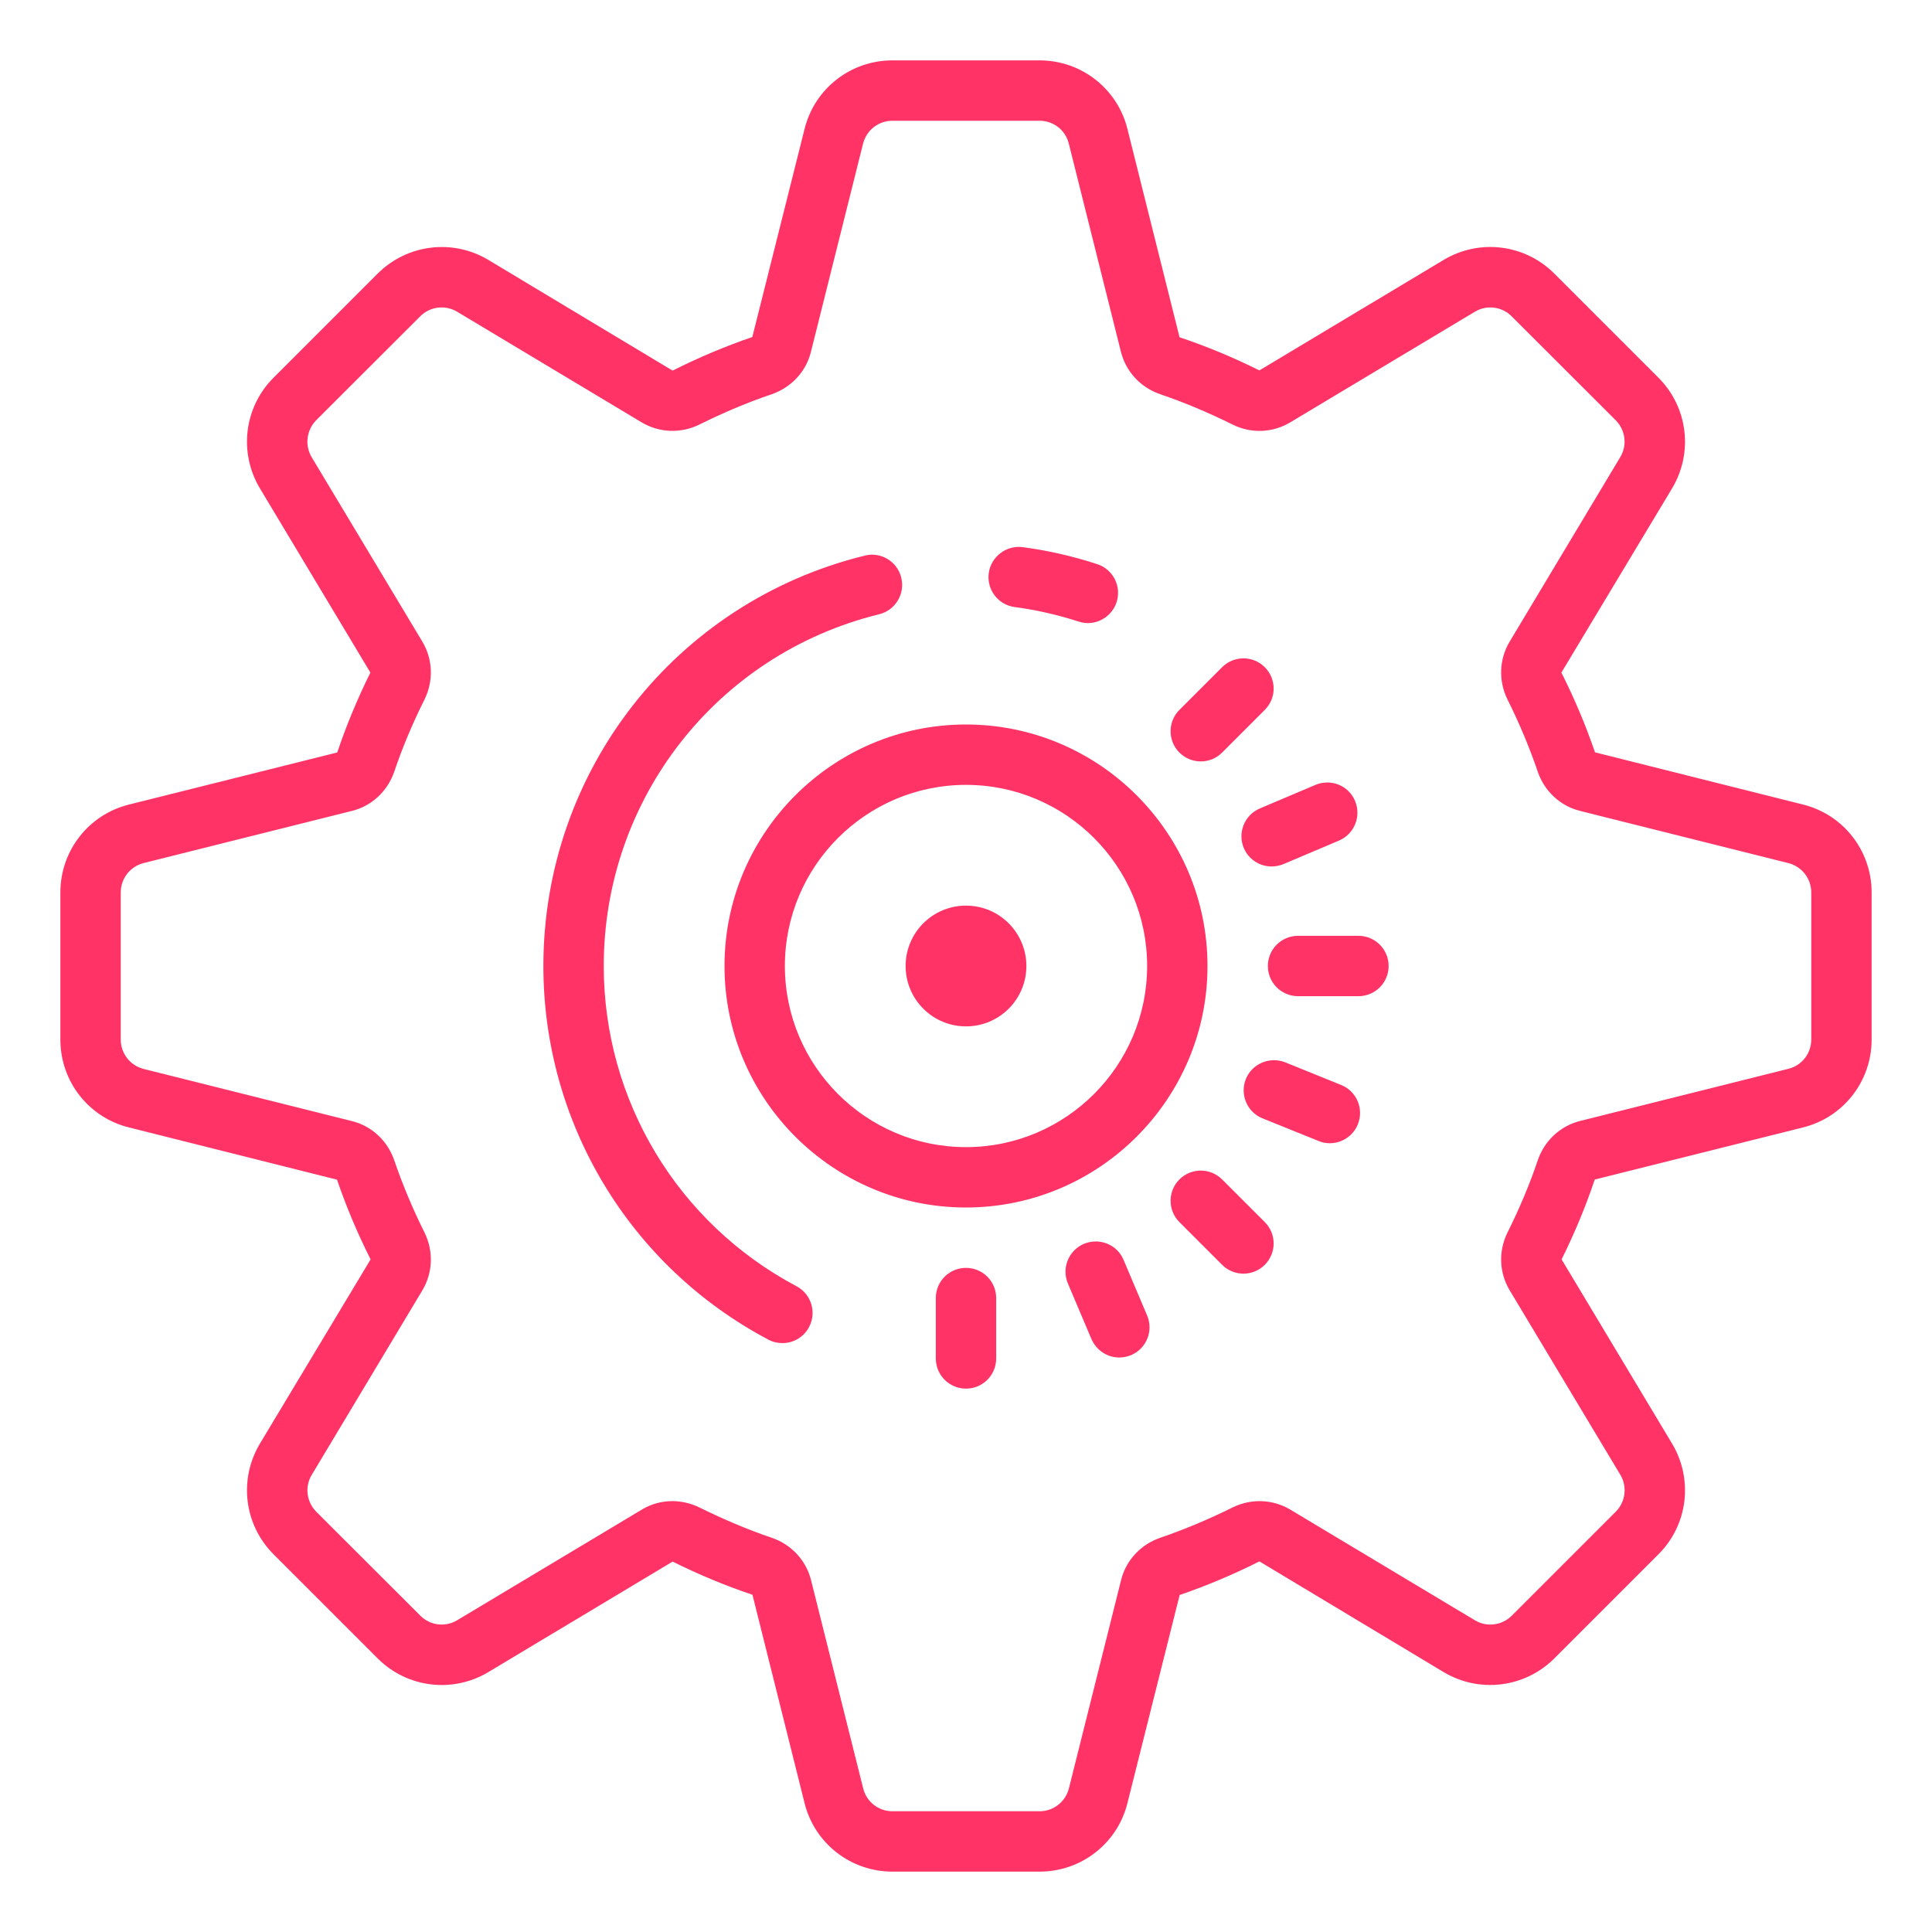
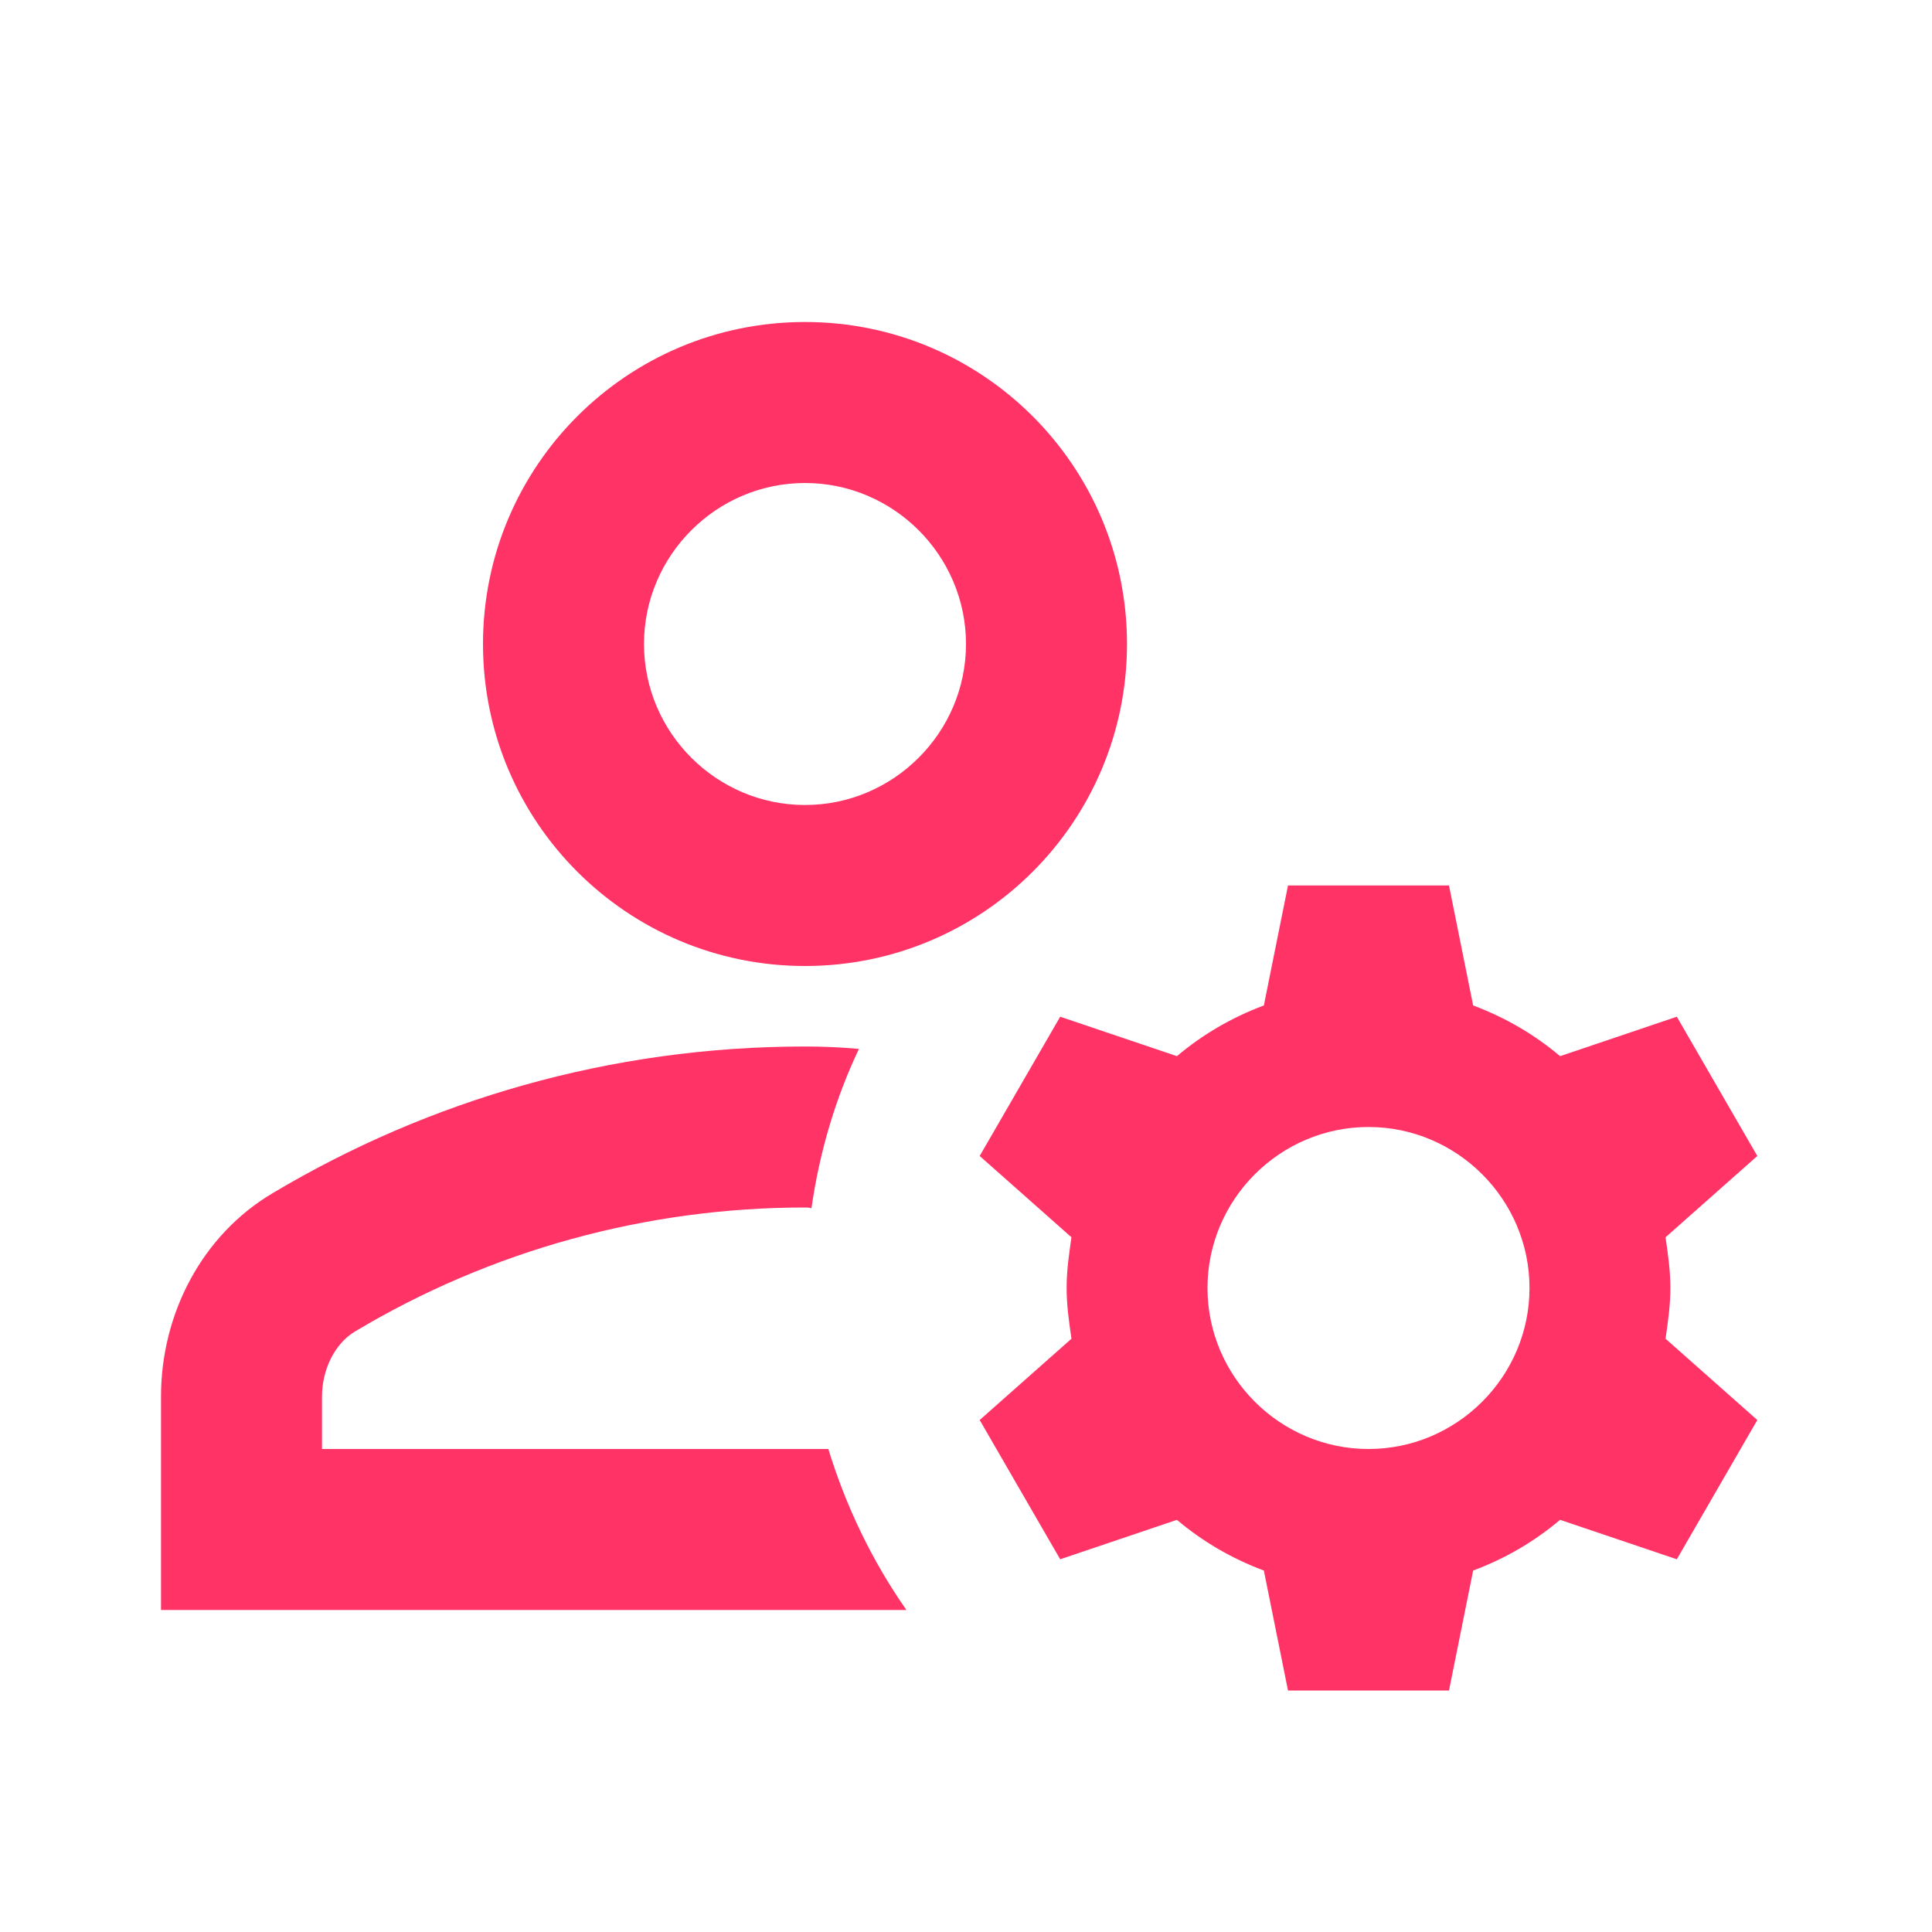
- <svg xmlns="http://www.w3.org/2000/svg" fill="#ff3366" viewBox="0 0 64 64" width="512px" height="512px">
-   <path d="M 29.562 2 C 28.18 2 26.984 2.934 26.652 4.273 L 24.922 11.164 C 24.043 11.465 23.156 11.836 22.281 12.277 L 16.176 8.609 C 14.992 7.902 13.488 8.09 12.512 9.062 L 9.062 12.512 C 8.086 13.484 7.902 14.992 8.609 16.176 L 12.27 22.281 C 11.84 23.148 11.469 24.039 11.172 24.926 L 4.273 26.652 C 2.934 26.984 2 28.184 2 29.562 L 2 34.438 C 2 35.82 2.934 37.016 4.273 37.348 L 11.164 39.078 C 11.465 39.961 11.84 40.852 12.277 41.719 L 8.609 47.824 C 7.902 49.008 8.086 50.512 9.062 51.488 L 12.512 54.938 C 13.488 55.914 14.992 56.098 16.176 55.391 L 22.281 51.73 C 23.156 52.164 24.047 52.535 24.926 52.828 L 26.652 59.73 C 26.984 61.066 28.184 62 29.562 62 L 34.438 62 C 35.82 62 37.016 61.066 37.348 59.73 L 39.078 52.836 C 39.957 52.535 40.844 52.164 41.719 51.723 L 47.824 55.391 C 49.008 56.098 50.512 55.91 51.488 54.938 L 54.938 51.488 C 55.914 50.516 56.098 49.008 55.391 47.824 L 51.73 41.719 C 52.16 40.852 52.531 39.961 52.828 39.074 L 59.727 37.348 C 61.066 37.016 62 35.816 62 34.438 L 62 29.562 C 62 28.184 61.066 26.984 59.73 26.652 L 52.836 24.922 C 52.535 24.039 52.16 23.148 51.723 22.281 L 55.391 16.176 C 56.098 14.992 55.914 13.488 54.938 12.512 L 51.488 9.062 C 50.512 8.086 49.008 7.902 47.824 8.609 L 41.719 12.27 C 40.844 11.836 39.953 11.465 39.074 11.172 L 37.348 4.273 C 37.016 2.934 35.816 2 34.438 2 Z M 29.562 4 L 34.438 4 C 34.898 4 35.297 4.312 35.406 4.758 L 37.133 11.656 C 37.297 12.309 37.781 12.836 38.434 13.059 C 39.227 13.328 40.031 13.668 40.828 14.062 C 41.445 14.371 42.16 14.34 42.746 13.988 L 48.855 10.328 C 49.25 10.09 49.75 10.152 50.074 10.477 L 53.523 13.922 C 53.848 14.25 53.91 14.754 53.672 15.145 L 50.012 21.25 C 49.66 21.836 49.633 22.555 49.938 23.172 C 50.332 23.961 50.668 24.766 50.941 25.566 C 51.164 26.215 51.691 26.703 52.344 26.863 L 59.238 28.59 C 59.688 28.703 60 29.102 60 29.562 L 60 34.438 C 60 34.898 59.688 35.297 59.242 35.406 L 52.344 37.133 C 51.691 37.297 51.164 37.781 50.941 38.434 C 50.672 39.234 50.332 40.039 49.938 40.828 C 49.633 41.445 49.66 42.16 50.012 42.746 L 53.676 48.855 C 53.91 49.246 53.848 49.75 53.527 50.074 L 50.078 53.523 C 49.75 53.848 49.246 53.91 48.855 53.672 L 42.75 50.012 C 42.164 49.66 41.445 49.633 40.828 49.938 C 40.035 50.332 39.23 50.668 38.434 50.941 C 37.785 51.164 37.297 51.691 37.137 52.344 L 35.41 59.238 C 35.297 59.688 34.898 60 34.438 60 L 29.562 60 C 29.102 60 28.703 59.688 28.594 59.242 L 26.867 52.344 C 26.703 51.691 26.219 51.164 25.566 50.941 C 24.773 50.672 23.969 50.332 23.172 49.938 C 22.887 49.797 22.578 49.727 22.273 49.727 C 21.918 49.727 21.566 49.82 21.254 50.012 L 15.145 53.672 C 14.754 53.91 14.25 53.848 13.926 53.523 L 10.477 50.078 C 10.152 49.75 10.09 49.246 10.328 48.855 L 13.988 42.75 C 14.34 42.164 14.367 41.445 14.062 40.828 C 13.668 40.039 13.332 39.234 13.059 38.434 C 12.836 37.785 12.309 37.297 11.656 37.137 L 4.758 35.41 C 4.312 35.297 4 34.898 4 34.438 L 4 29.562 C 4 29.102 4.312 28.703 4.758 28.59 L 11.656 26.863 C 12.309 26.703 12.836 26.215 13.059 25.566 C 13.328 24.766 13.668 23.961 14.062 23.172 C 14.367 22.555 14.34 21.836 13.988 21.25 L 10.324 15.145 C 10.09 14.754 10.152 14.25 10.473 13.922 L 13.922 10.477 C 14.246 10.152 14.75 10.09 15.145 10.328 L 21.25 13.988 C 21.836 14.34 22.555 14.367 23.172 14.062 C 23.965 13.668 24.77 13.328 25.566 13.059 C 26.215 12.832 26.703 12.309 26.863 11.656 L 28.59 4.758 C 28.703 4.312 29.102 4 29.562 4 Z M 33.875 18.125 C 33.34 18.055 32.828 18.438 32.754 18.984 C 32.68 19.531 33.062 20.035 33.609 20.109 C 34.328 20.203 35.039 20.367 35.73 20.59 C 35.832 20.621 35.934 20.641 36.035 20.641 C 36.457 20.641 36.852 20.367 36.988 19.949 C 37.16 19.422 36.871 18.859 36.348 18.688 C 35.543 18.426 34.715 18.234 33.875 18.125 Z M 29.043 18.387 C 28.914 18.367 28.781 18.371 28.645 18.406 C 22.379 19.945 18 25.535 18 32 C 18 37.195 20.852 41.941 25.449 44.375 C 25.598 44.457 25.762 44.492 25.918 44.492 C 26.277 44.492 26.621 44.301 26.801 43.961 C 27.059 43.473 26.875 42.867 26.387 42.609 C 22.449 40.52 20 36.453 20 32 C 20 26.461 23.75 21.668 29.125 20.348 C 29.66 20.215 29.988 19.672 29.855 19.137 C 29.758 18.734 29.43 18.449 29.043 18.387 Z M 41.191 21.809 C 40.938 21.809 40.68 21.906 40.484 22.102 L 39.07 23.516 C 38.68 23.906 38.68 24.539 39.07 24.93 C 39.266 25.125 39.52 25.223 39.777 25.223 C 40.035 25.223 40.289 25.125 40.484 24.93 L 41.898 23.516 C 42.289 23.125 42.289 22.492 41.898 22.102 C 41.703 21.906 41.445 21.809 41.191 21.809 Z M 32 24 C 27.59 24 24 27.59 24 32 C 24 36.41 27.59 40 32 40 C 36.41 40 40 36.41 40 32 C 40 27.59 36.41 24 32 24 Z M 43.965 25.922 C 43.836 25.922 43.703 25.945 43.578 26 L 41.734 26.781 C 41.227 26.996 40.988 27.586 41.203 28.094 C 41.367 28.477 41.738 28.703 42.125 28.703 C 42.258 28.703 42.387 28.676 42.516 28.625 L 44.359 27.844 C 44.867 27.625 45.102 27.039 44.887 26.531 C 44.727 26.148 44.355 25.918 43.965 25.922 Z M 32 26 C 35.309 26 38 28.691 38 32 C 38 35.309 35.309 38 32 38 C 28.691 38 26 35.309 26 32 C 26 28.691 28.691 26 32 26 Z M 32 30 C 30.895 30 30 30.895 30 32 C 30 33.105 30.895 34 32 34 C 33.105 34 34 33.105 34 32 C 34 30.895 33.105 30 32 30 Z M 43 31 C 42.449 31 42 31.445 42 32 C 42 32.555 42.449 33 43 33 L 45 33 C 45.551 33 46 32.555 46 32 C 46 31.445 45.551 31 45 31 Z M 42.184 35.121 C 41.793 35.129 41.426 35.363 41.27 35.746 C 41.066 36.258 41.312 36.844 41.824 37.047 L 43.68 37.797 C 43.801 37.848 43.93 37.871 44.051 37.871 C 44.449 37.871 44.824 37.633 44.98 37.246 C 45.188 36.73 44.941 36.148 44.426 35.941 L 42.574 35.191 C 42.445 35.141 42.312 35.117 42.184 35.121 Z M 39.777 38.777 C 39.523 38.777 39.266 38.875 39.07 39.07 C 38.68 39.461 38.68 40.094 39.07 40.484 L 40.484 41.898 C 40.68 42.094 40.934 42.191 41.191 42.191 C 41.449 42.191 41.703 42.094 41.898 41.898 C 42.289 41.508 42.289 40.875 41.898 40.484 L 40.484 39.07 C 40.289 38.875 40.031 38.777 39.777 38.777 Z M 36.297 41.125 C 36.168 41.125 36.035 41.152 35.906 41.203 C 35.398 41.422 35.16 42.008 35.375 42.516 L 36.156 44.359 C 36.32 44.738 36.691 44.969 37.078 44.969 C 37.211 44.969 37.344 44.941 37.469 44.891 C 37.98 44.672 38.215 44.086 38 43.578 L 37.219 41.734 C 37.059 41.352 36.688 41.125 36.297 41.125 Z M 32 42 C 31.449 42 31 42.445 31 43 L 31 45 C 31 45.555 31.449 46 32 46 C 32.551 46 33 45.555 33 45 L 33 43 C 33 42.445 32.551 42 32 42 Z" />
+ <svg xmlns="http://www.w3.org/2000/svg" enable-background="new 0 0 24 24" height="24px" viewBox="0 0 24 24" width="24px" fill="#ff3366">
+   <g>
+     <path d="M0,0h24v24H0V0z" fill="none" />
+   </g>
+   <g>
+     <g>
+       <path d="M4,18v-0.65c0-0.34,0.16-0.66,0.41-0.81C6.1,15.53,8.03,15,10,15c0.03,0,0.05,0,0.08,0.01c0.1-0.7,0.3-1.37,0.59-1.98 C10.45,13.01,10.23,13,10,13c-2.42,0-4.68,0.67-6.61,1.82C2.51,15.34,2,16.32,2,17.35V20h9.26c-0.42-0.6-0.75-1.28-0.97-2H4z" />
+       <path d="M10,12c2.21,0,4-1.79,4-4s-1.79-4-4-4C7.79,4,6,5.79,6,8S7.79,12,10,12z M10,6c1.1,0,2,0.9,2,2s-0.9,2-2,2 c-1.1,0-2-0.9-2-2S8.9,6,10,6z" />
+       <path d="M20.75,16c0-0.22-0.03-0.42-0.06-0.63l1.14-1.01l-1-1.73l-1.45,0.49c-0.32-0.27-0.68-0.48-1.08-0.63L18,11h-2l-0.3,1.49 c-0.4,0.15-0.76,0.36-1.08,0.63l-1.45-0.49l-1,1.73l1.14,1.01c-0.03,0.21-0.06,0.41-0.06,0.63s0.03,0.42,0.06,0.63l-1.14,1.01 l1,1.73l1.45-0.49c0.32,0.27,0.68,0.48,1.08,0.63L16,21h2l0.3-1.49c0.4-0.15,0.76-0.36,1.08-0.63l1.45,0.49l1-1.73l-1.14-1.01 C20.72,16.42,20.75,16.22,20.75,16z M17,18c-1.1,0-2-0.9-2-2s0.9-2,2-2s2,0.9,2,2S18.1,18,17,18z" />
+     </g>
+   </g>
</svg>
